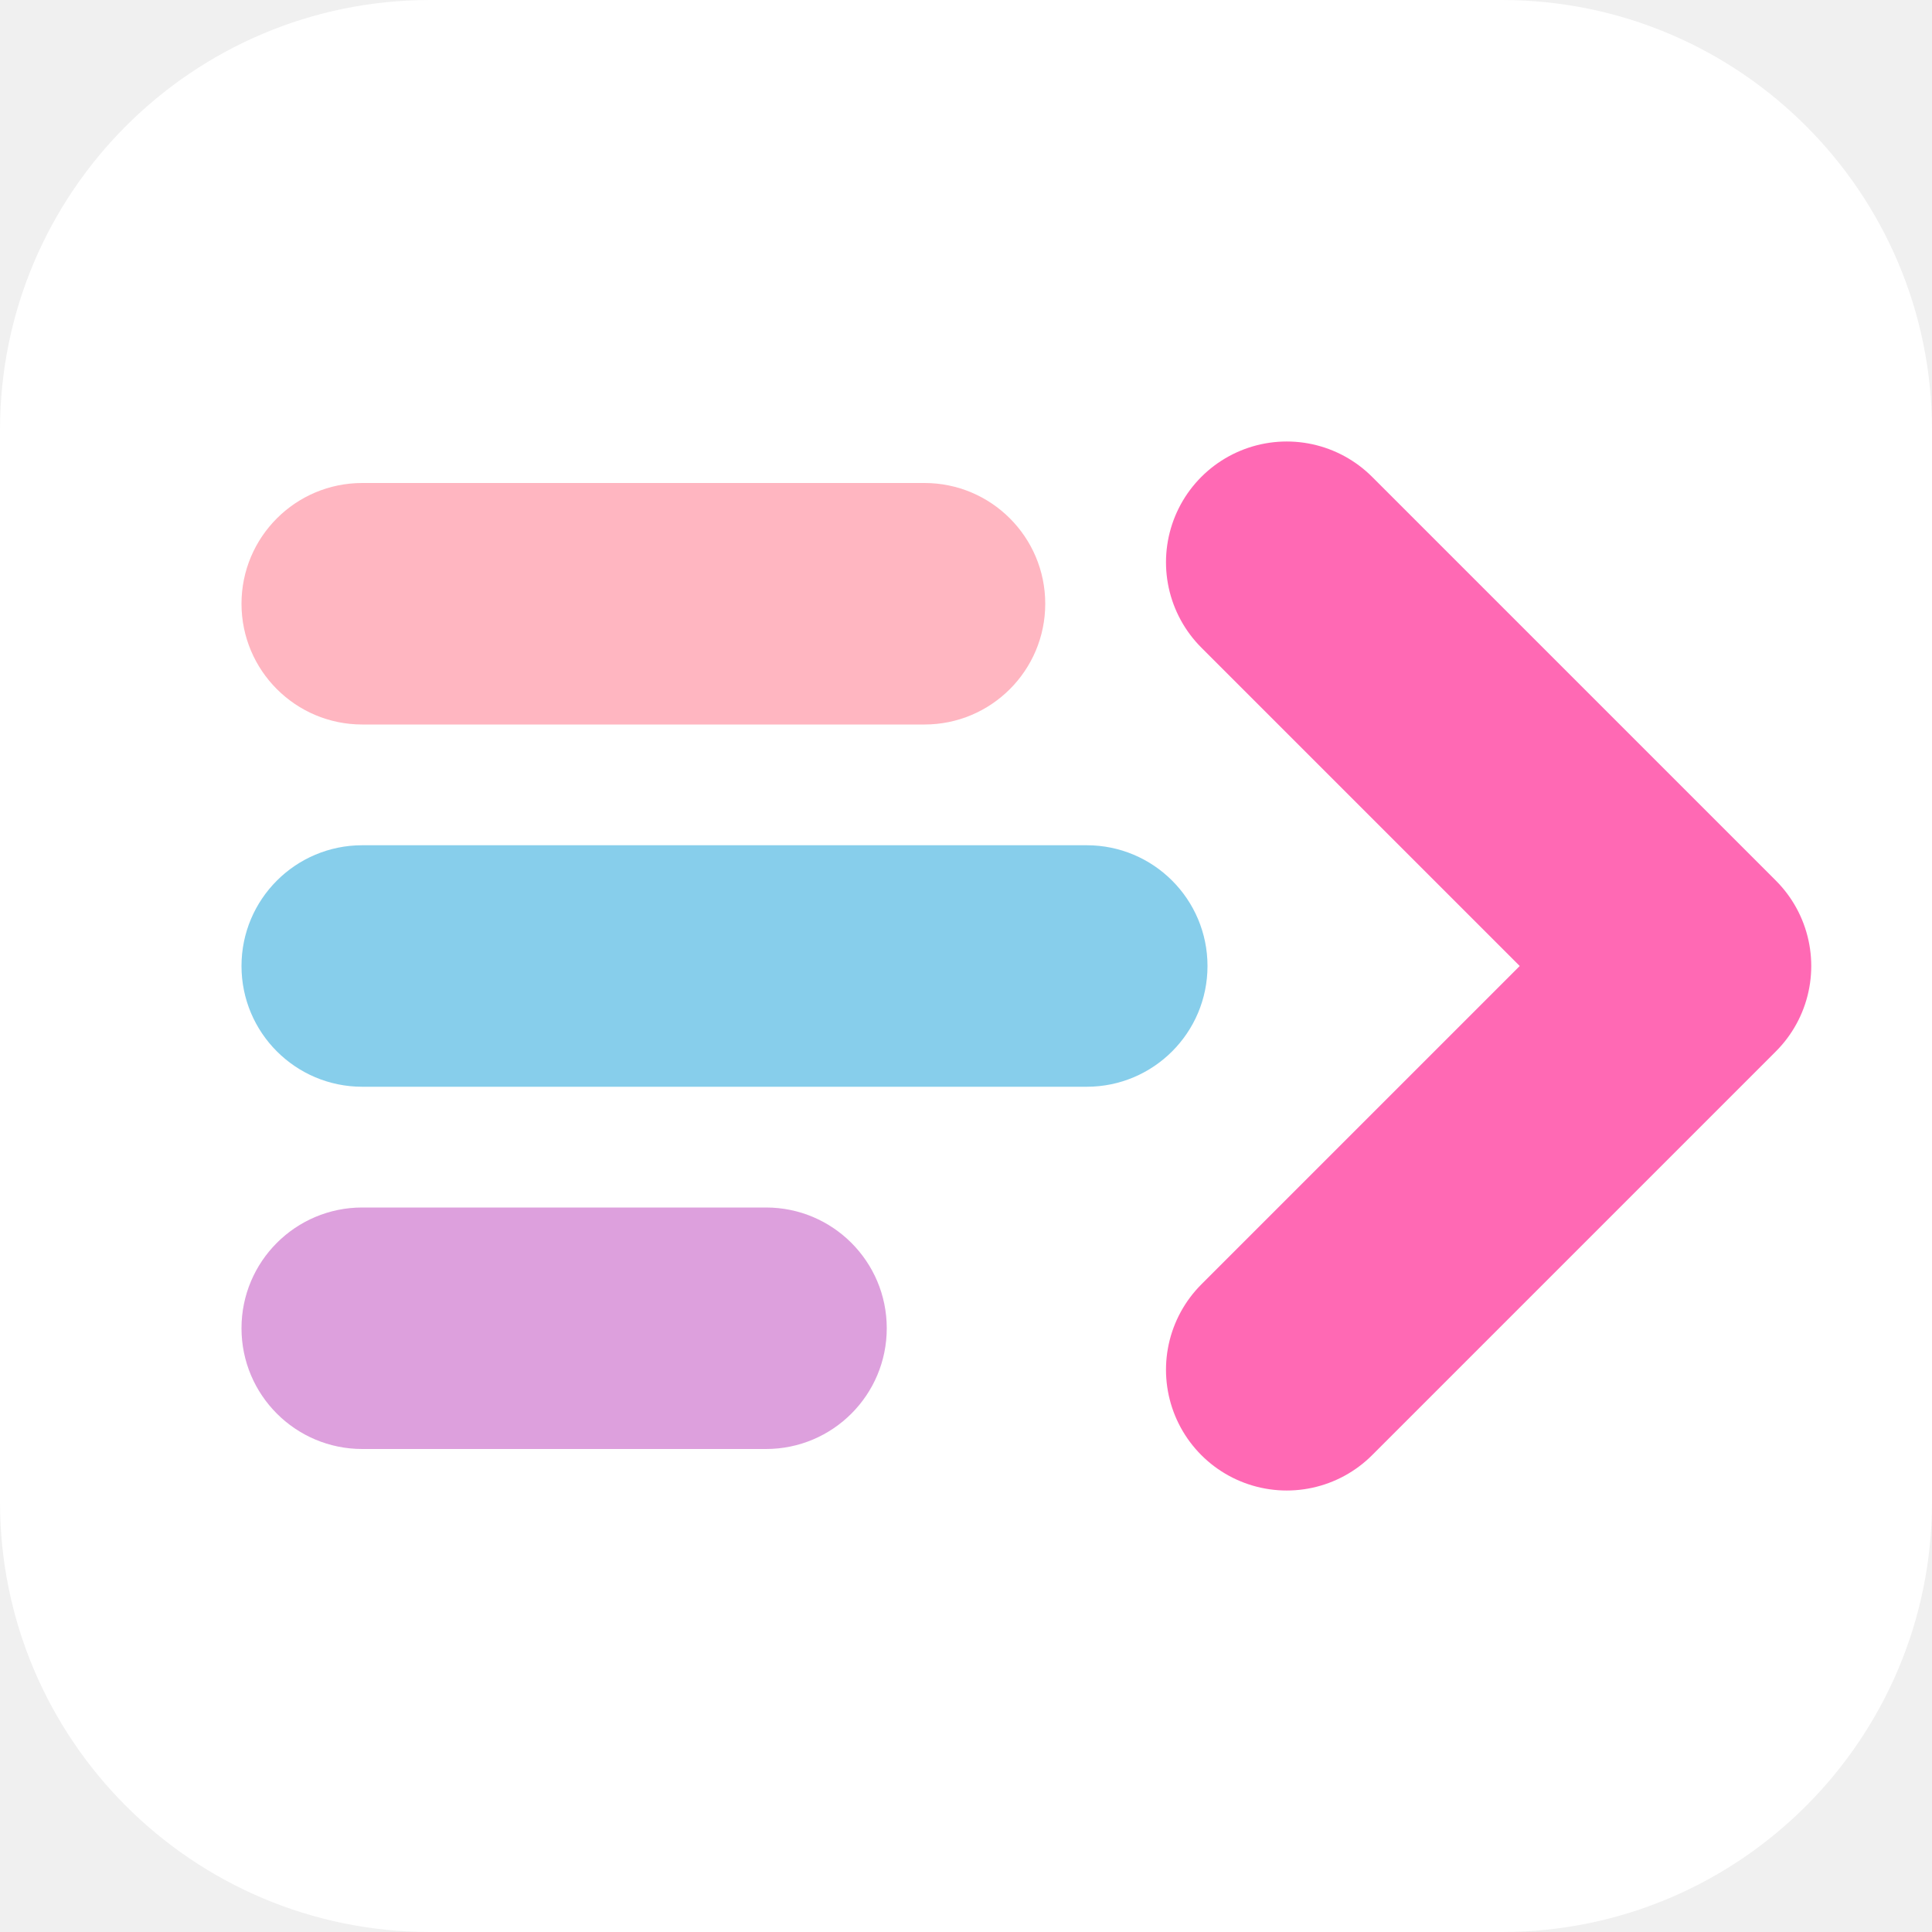
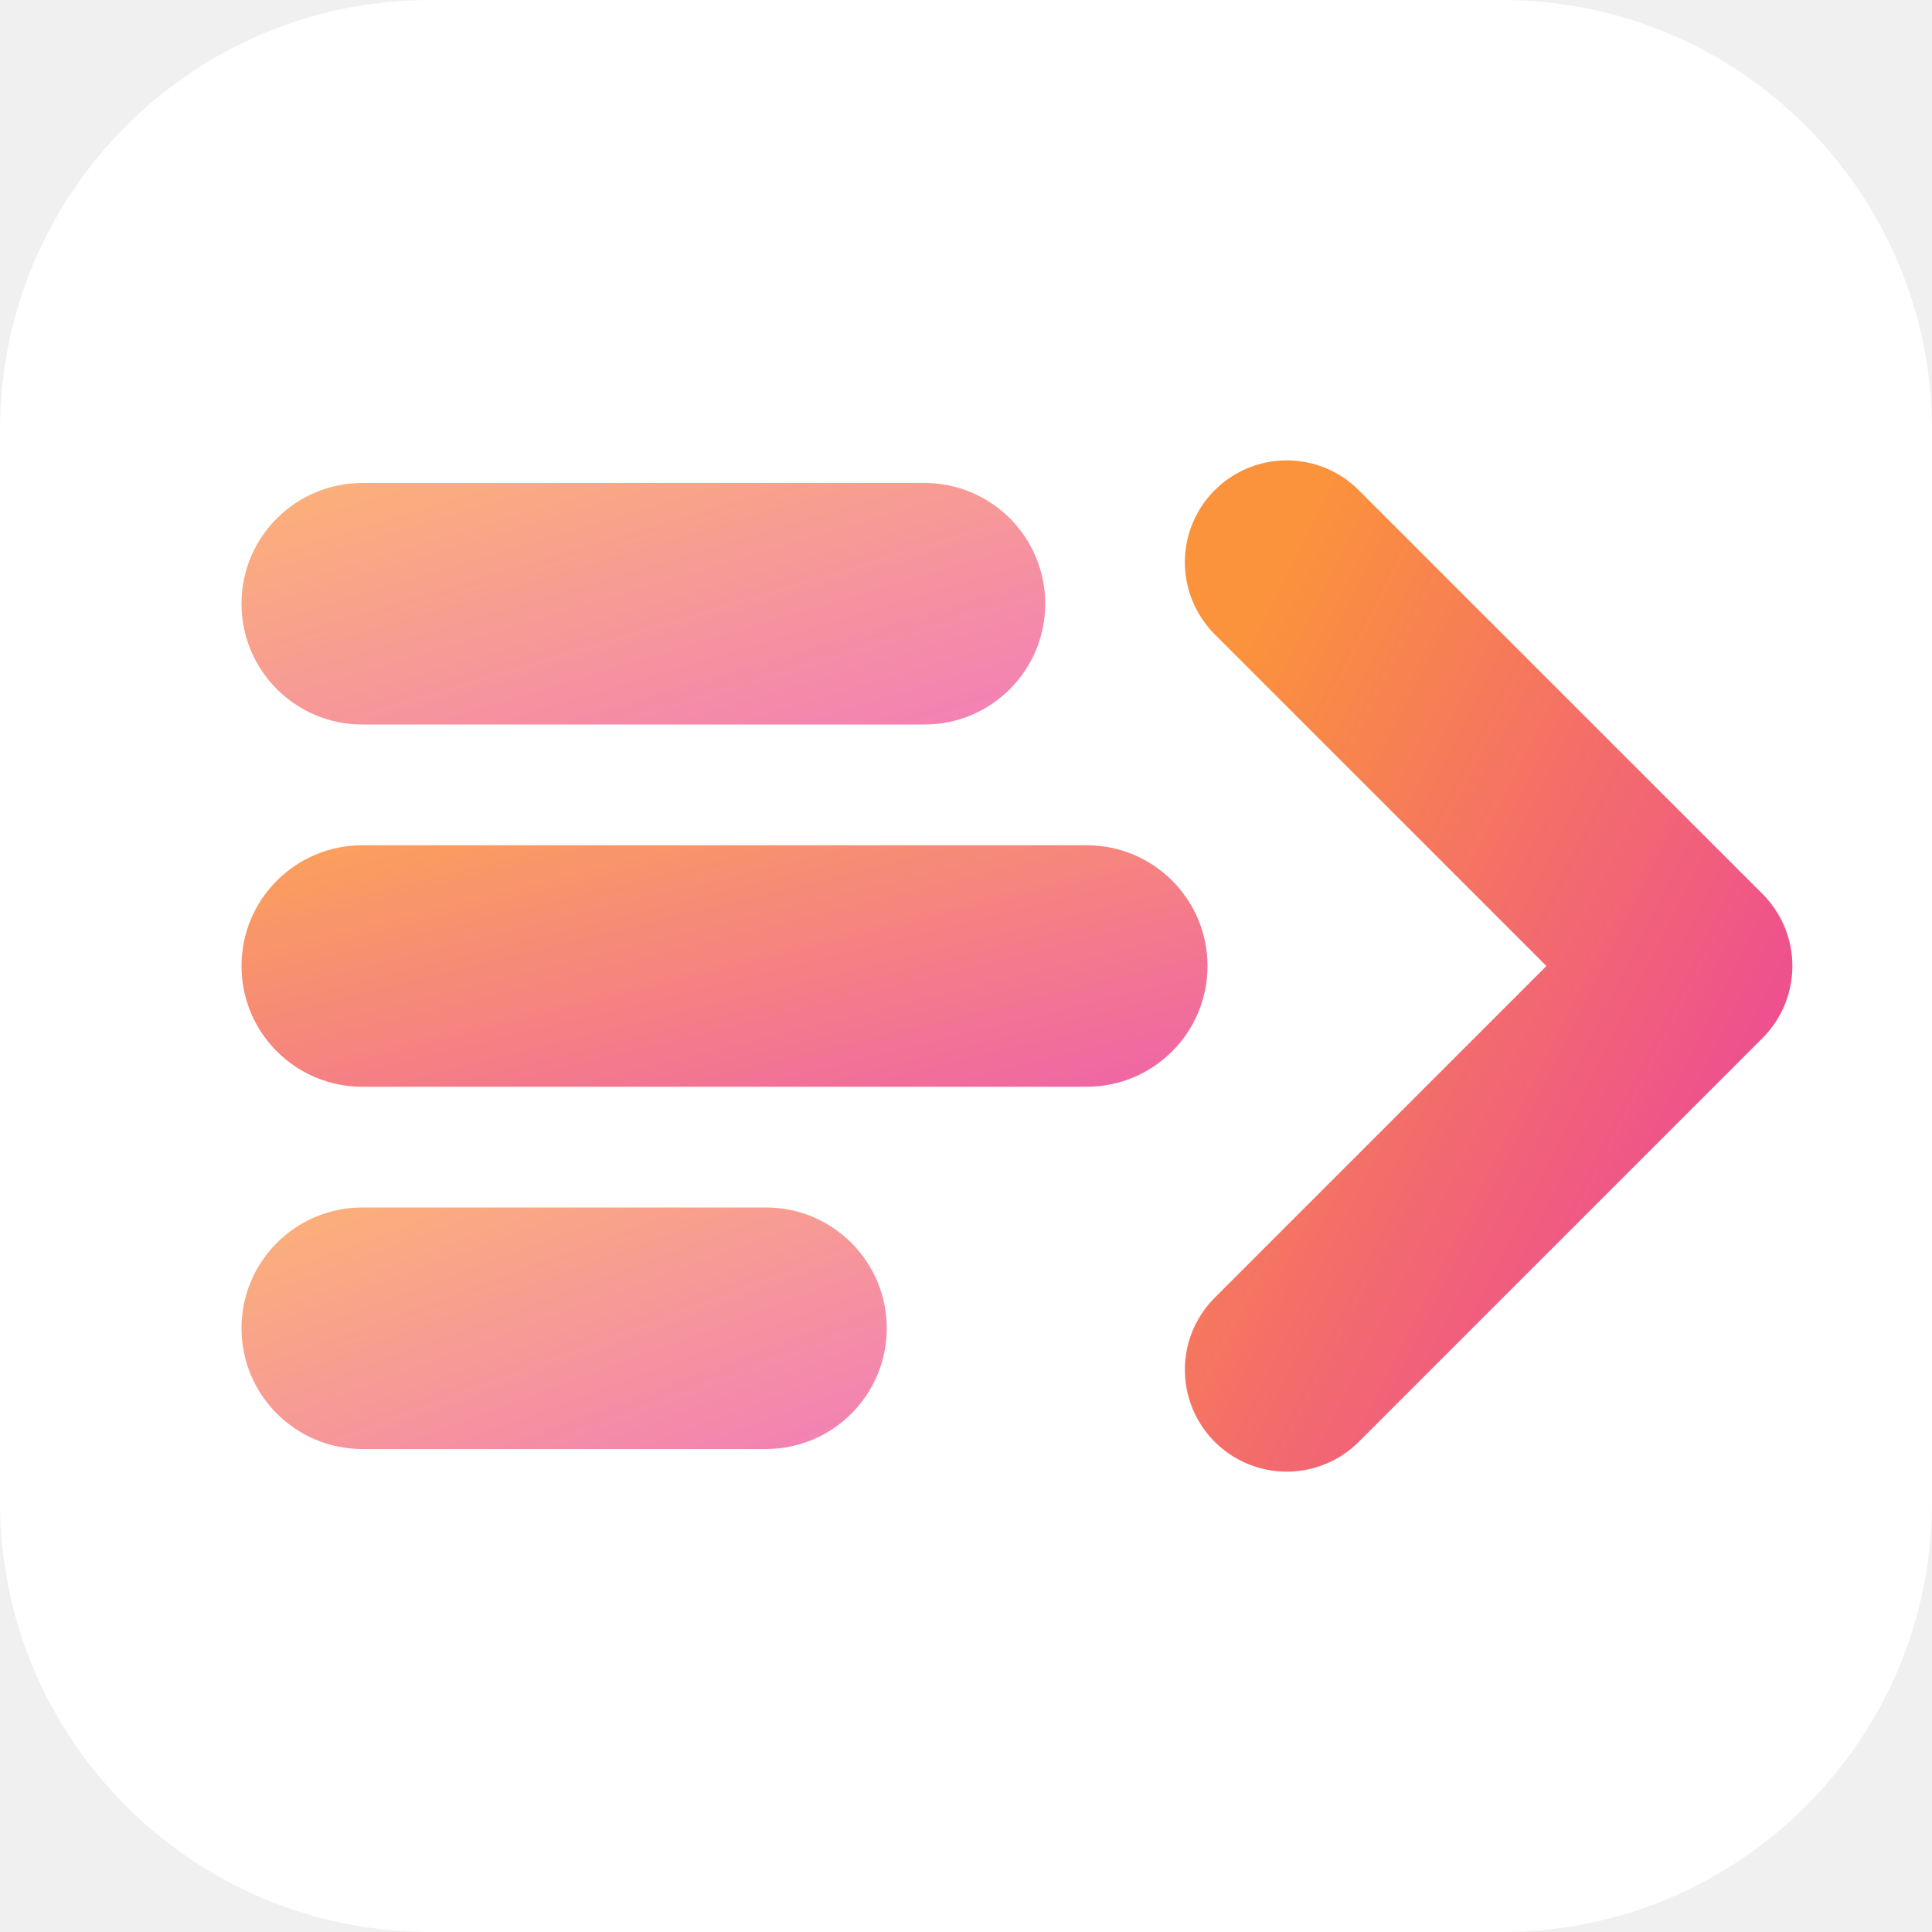
<svg xmlns="http://www.w3.org/2000/svg" width="512" height="512" viewBox="0 0 512 512" fill="none">
  <rect width="512" height="512" rx="114" fill="white" />
-   <rect x="64" y="128" width="213" height="64" rx="32" fill="#FFB6C1" />
-   <rect x="64" y="224" width="256" height="64" rx="32" fill="#87CEEB" />
-   <rect x="64" y="320" width="171" height="64" rx="32" fill="#DDA0DD" />
-   <path d="M341 149L448 256L341 363" stroke="#FF69B4" stroke-width="64" stroke-linecap="round" stroke-linejoin="round" fill="none" />
+   <defs>
+     <linearGradient id="iconGradient512" x1="0%" y1="0%" x2="100%" y2="100%">
+       <stop offset="0%" stop-color="#FB923C" />
+       <stop offset="100%" stop-color="#EC4899" />
+     </linearGradient>
+   </defs>
+   <rect x="64" y="128" width="213" height="64" rx="32" fill="url(#iconGradient512)" opacity="0.7" />
+   <rect x="64" y="224" width="256" height="64" rx="32" fill="url(#iconGradient512)" opacity="0.85" />
+   <rect x="64" y="320" width="171" height="64" rx="32" fill="url(#iconGradient512)" opacity="0.7" />
+   <path d="M341 149L448 256L341 363" stroke="url(#iconGradient512)" stroke-width="54" stroke-linecap="round" stroke-linejoin="round" fill="none" />
</svg>
